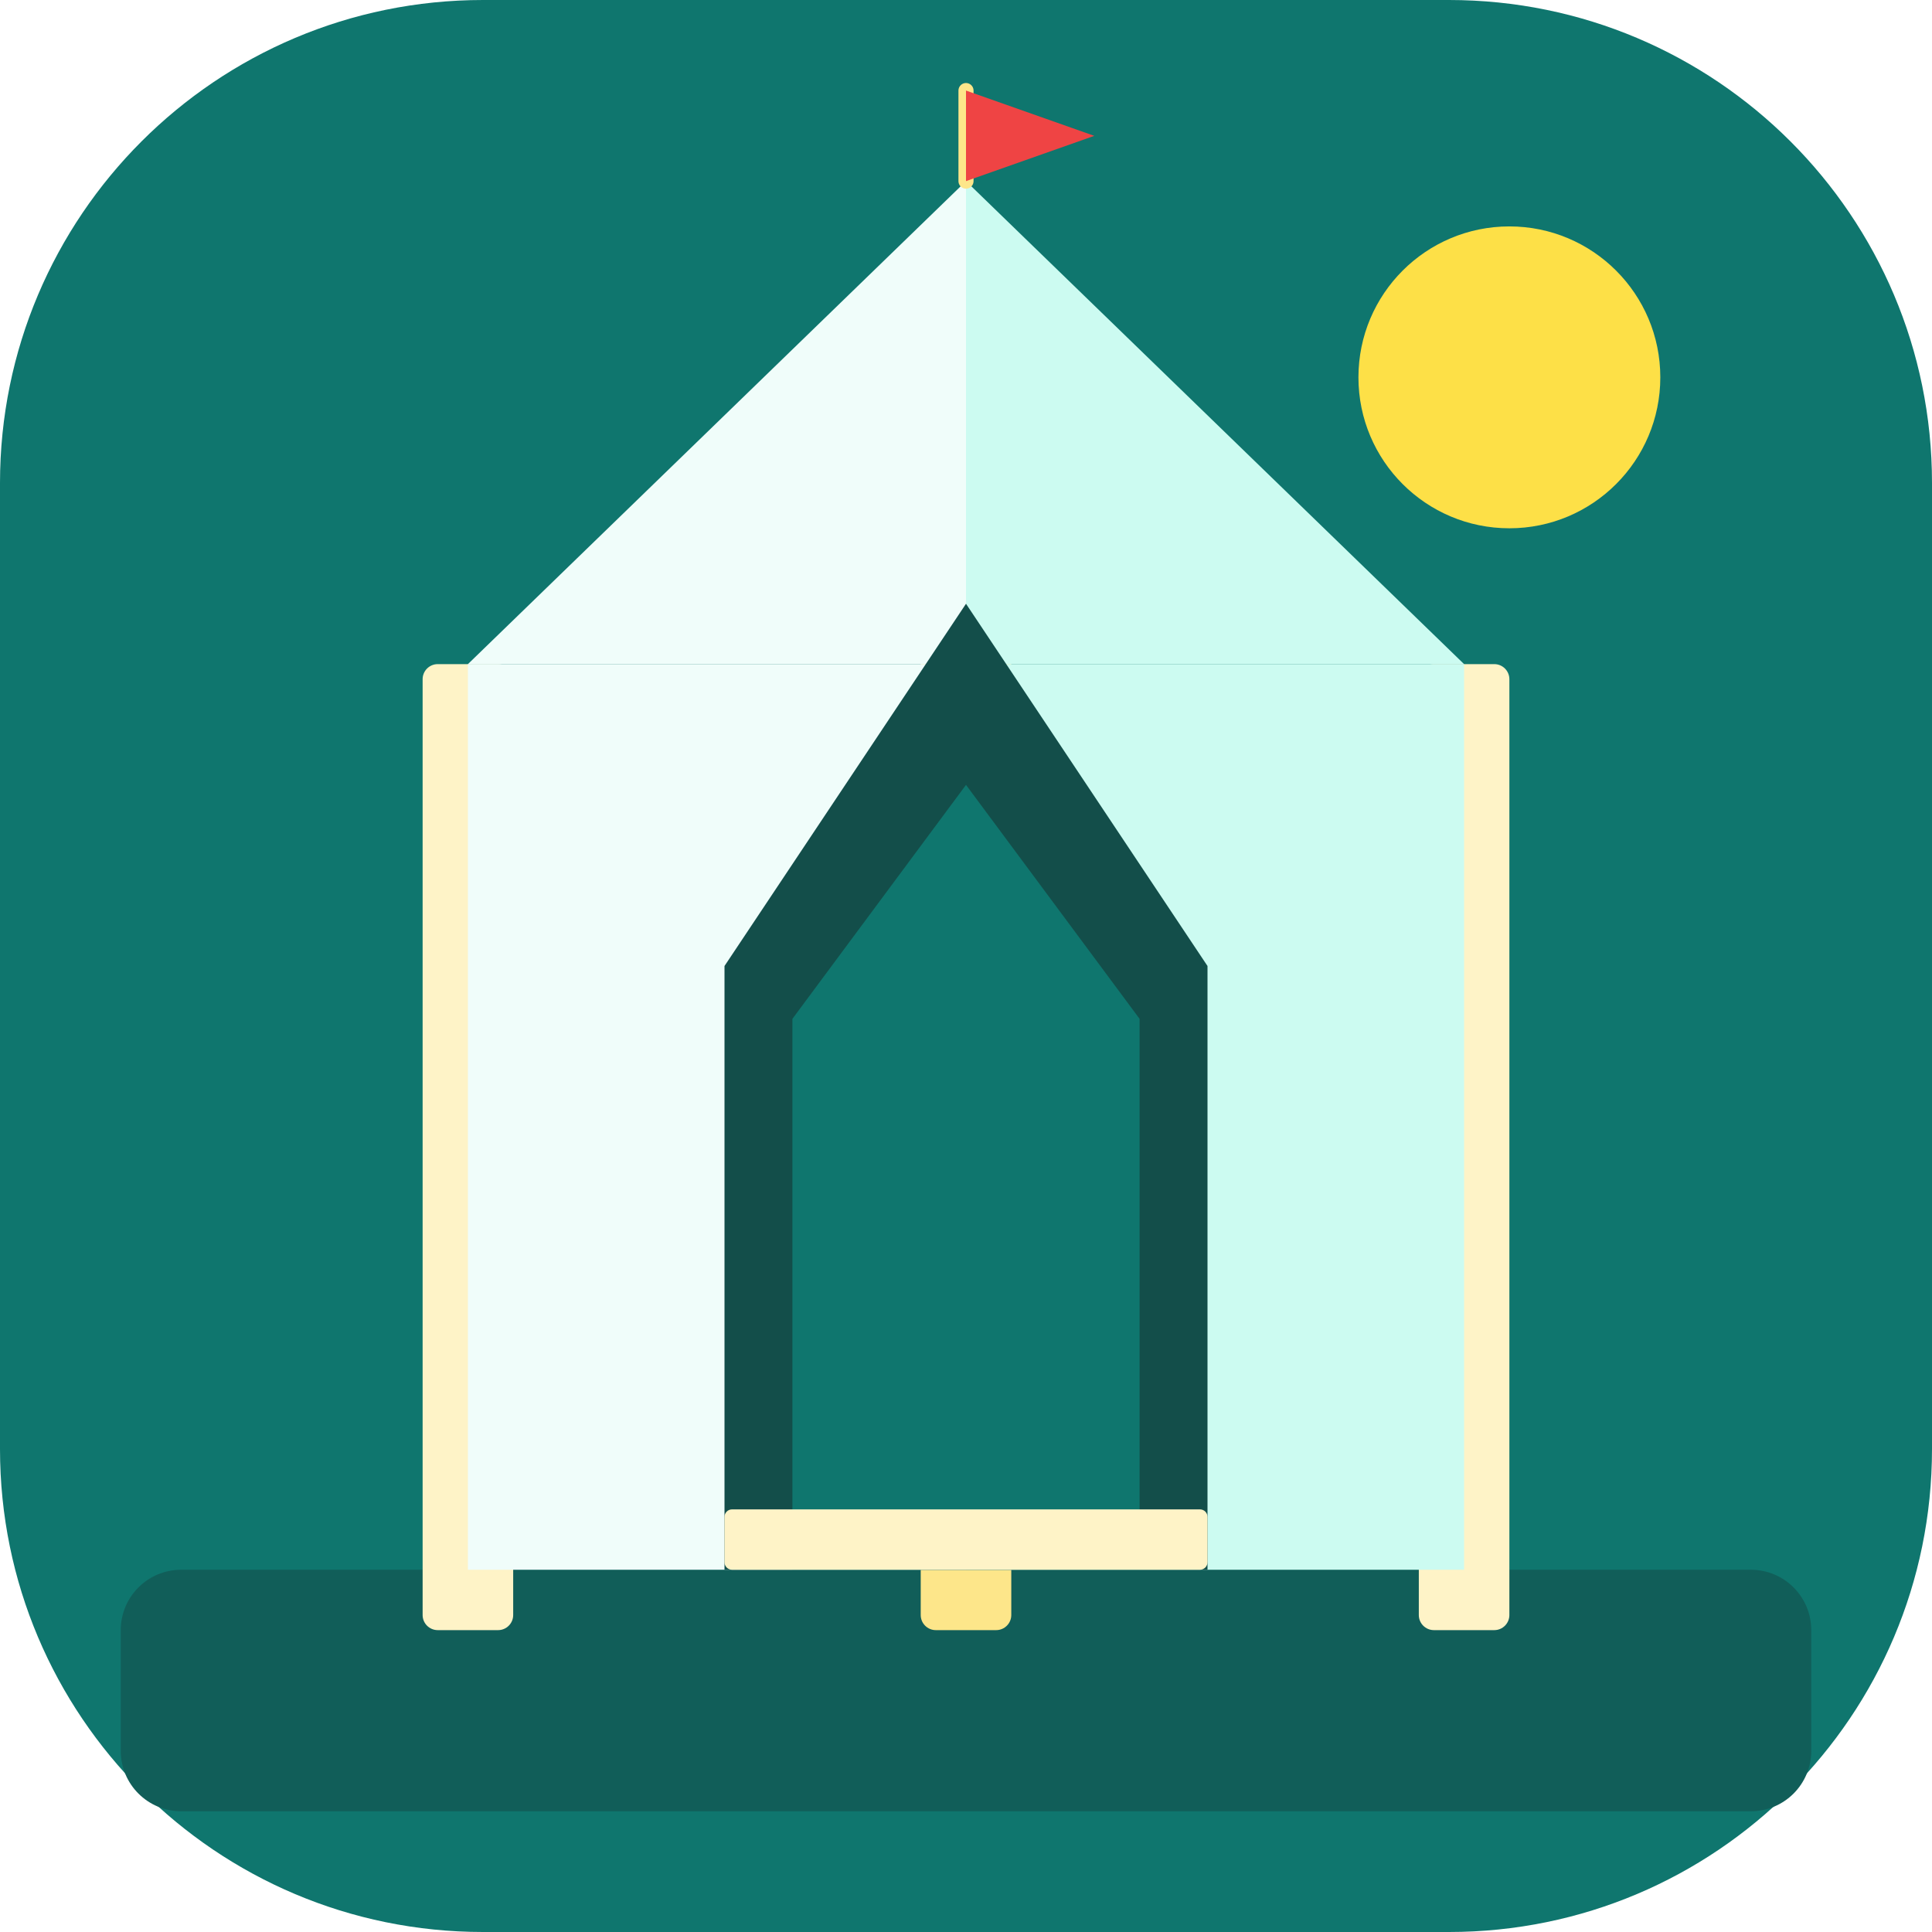
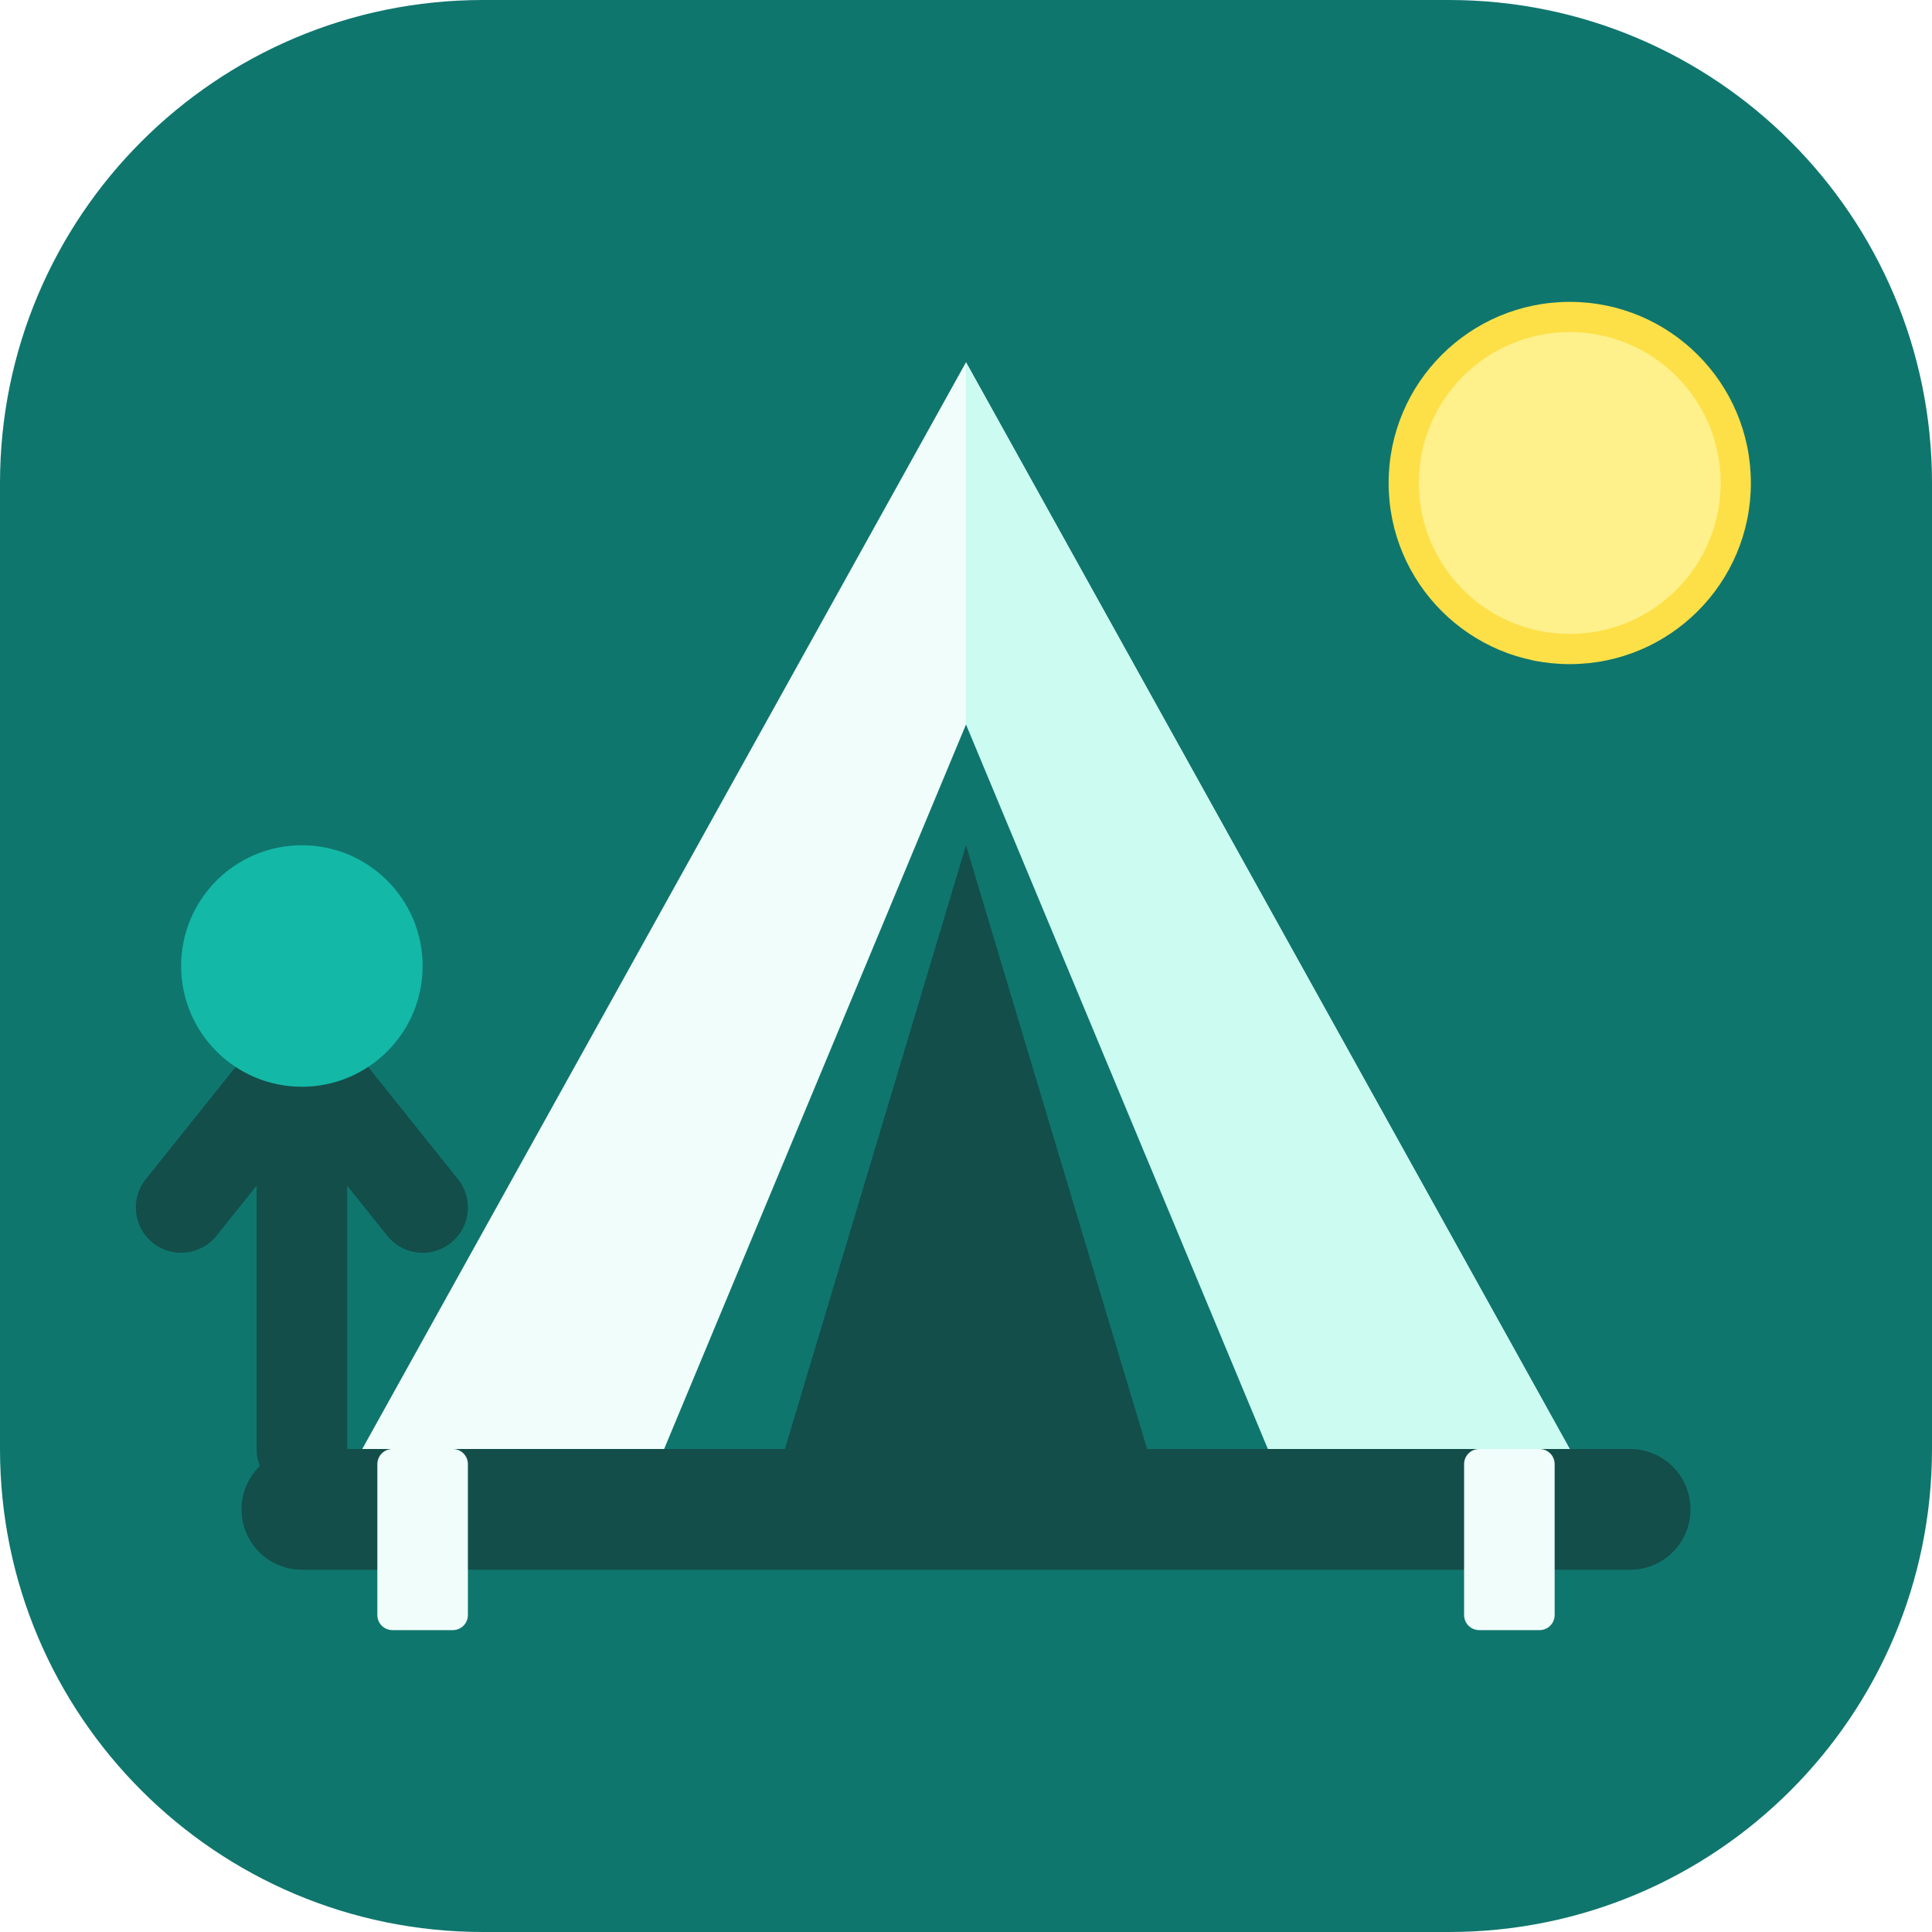
<svg xmlns="http://www.w3.org/2000/svg" viewBox="0 0 512 512">
  <rect width="512" height="512" rx="128" fill="#0f766e" />
-   <rect x="32" y="416" width="448" height="64" rx="16" fill="#115e59" />
-   <rect x="112" y="176" width="24" height="256" rx="4" fill="#fef3c7" />
-   <rect x="376" y="176" width="24" height="256" rx="4" fill="#fef3c7" />
-   <rect x="244" y="80" width="24" height="352" rx="4" fill="#fde68a" />
-   <path d="M124 176 L256 48 L256 176 Z" fill="#f0fdfa" />
-   <path d="M388 176 L256 48 L256 176 Z" fill="#ccfbf1" />
-   <path d="M124 176 L124 416 L256 416 L256 176 Z" fill="#f0fdfa" />
-   <path d="M388 176 L388 416 L256 416 L256 176 Z" fill="#ccfbf1" />
-   <path d="M192 416 L192 256 L256 160 L320 256 L320 416 Z" fill="#134e4a" />
-   <path d="M210 416 L210 270 L256 208 L302 270 L302 416 Z" fill="#0f766e" />
-   <rect x="192" y="400" width="128" height="16" rx="2" fill="#fef3c7" />
-   <line x1="256" y1="48" x2="256" y2="24" stroke="#fde68a" stroke-width="4" stroke-linecap="round" />
-   <path d="M256 24 L290 36 L256 48 Z" fill="#ef4444" />
-   <circle cx="400" cy="100" r="40" fill="#fde047" />
+   <rect x="64" y="384" width="384" height="32" rx="16" fill="#134e4a" />
+   <path d="M256 96 L416 384 L96 384 Z" fill="#f0fdfa" />
+   <path d="M256 96 L416 384 L256 384 Z" fill="#ccfbf1" />
+   <path d="M256 192 L336 384 L176 384 Z" fill="#0f766e" />
+   <path d="M256 224 L304 384 L208 384 Z" fill="#134e4a" />
+   <rect x="100" y="384" width="24" height="48" rx="4" fill="#f0fdfa" />
+   <rect x="388" y="384" width="24" height="48" rx="4" fill="#f0fdfa" />
+   <path d="M80 384 L80 280 L48 320 L80 280 L112 320 L80 280" stroke="#134e4a" stroke-width="24" stroke-linecap="round" stroke-linejoin="round" fill="none" />
+   <circle cx="80" cy="256" r="32" fill="#14b8a6" />
+   <circle cx="416" cy="128" r="48" fill="#fde047" />
+   <circle cx="416" cy="128" r="40" fill="#fef08a" />
</svg>
